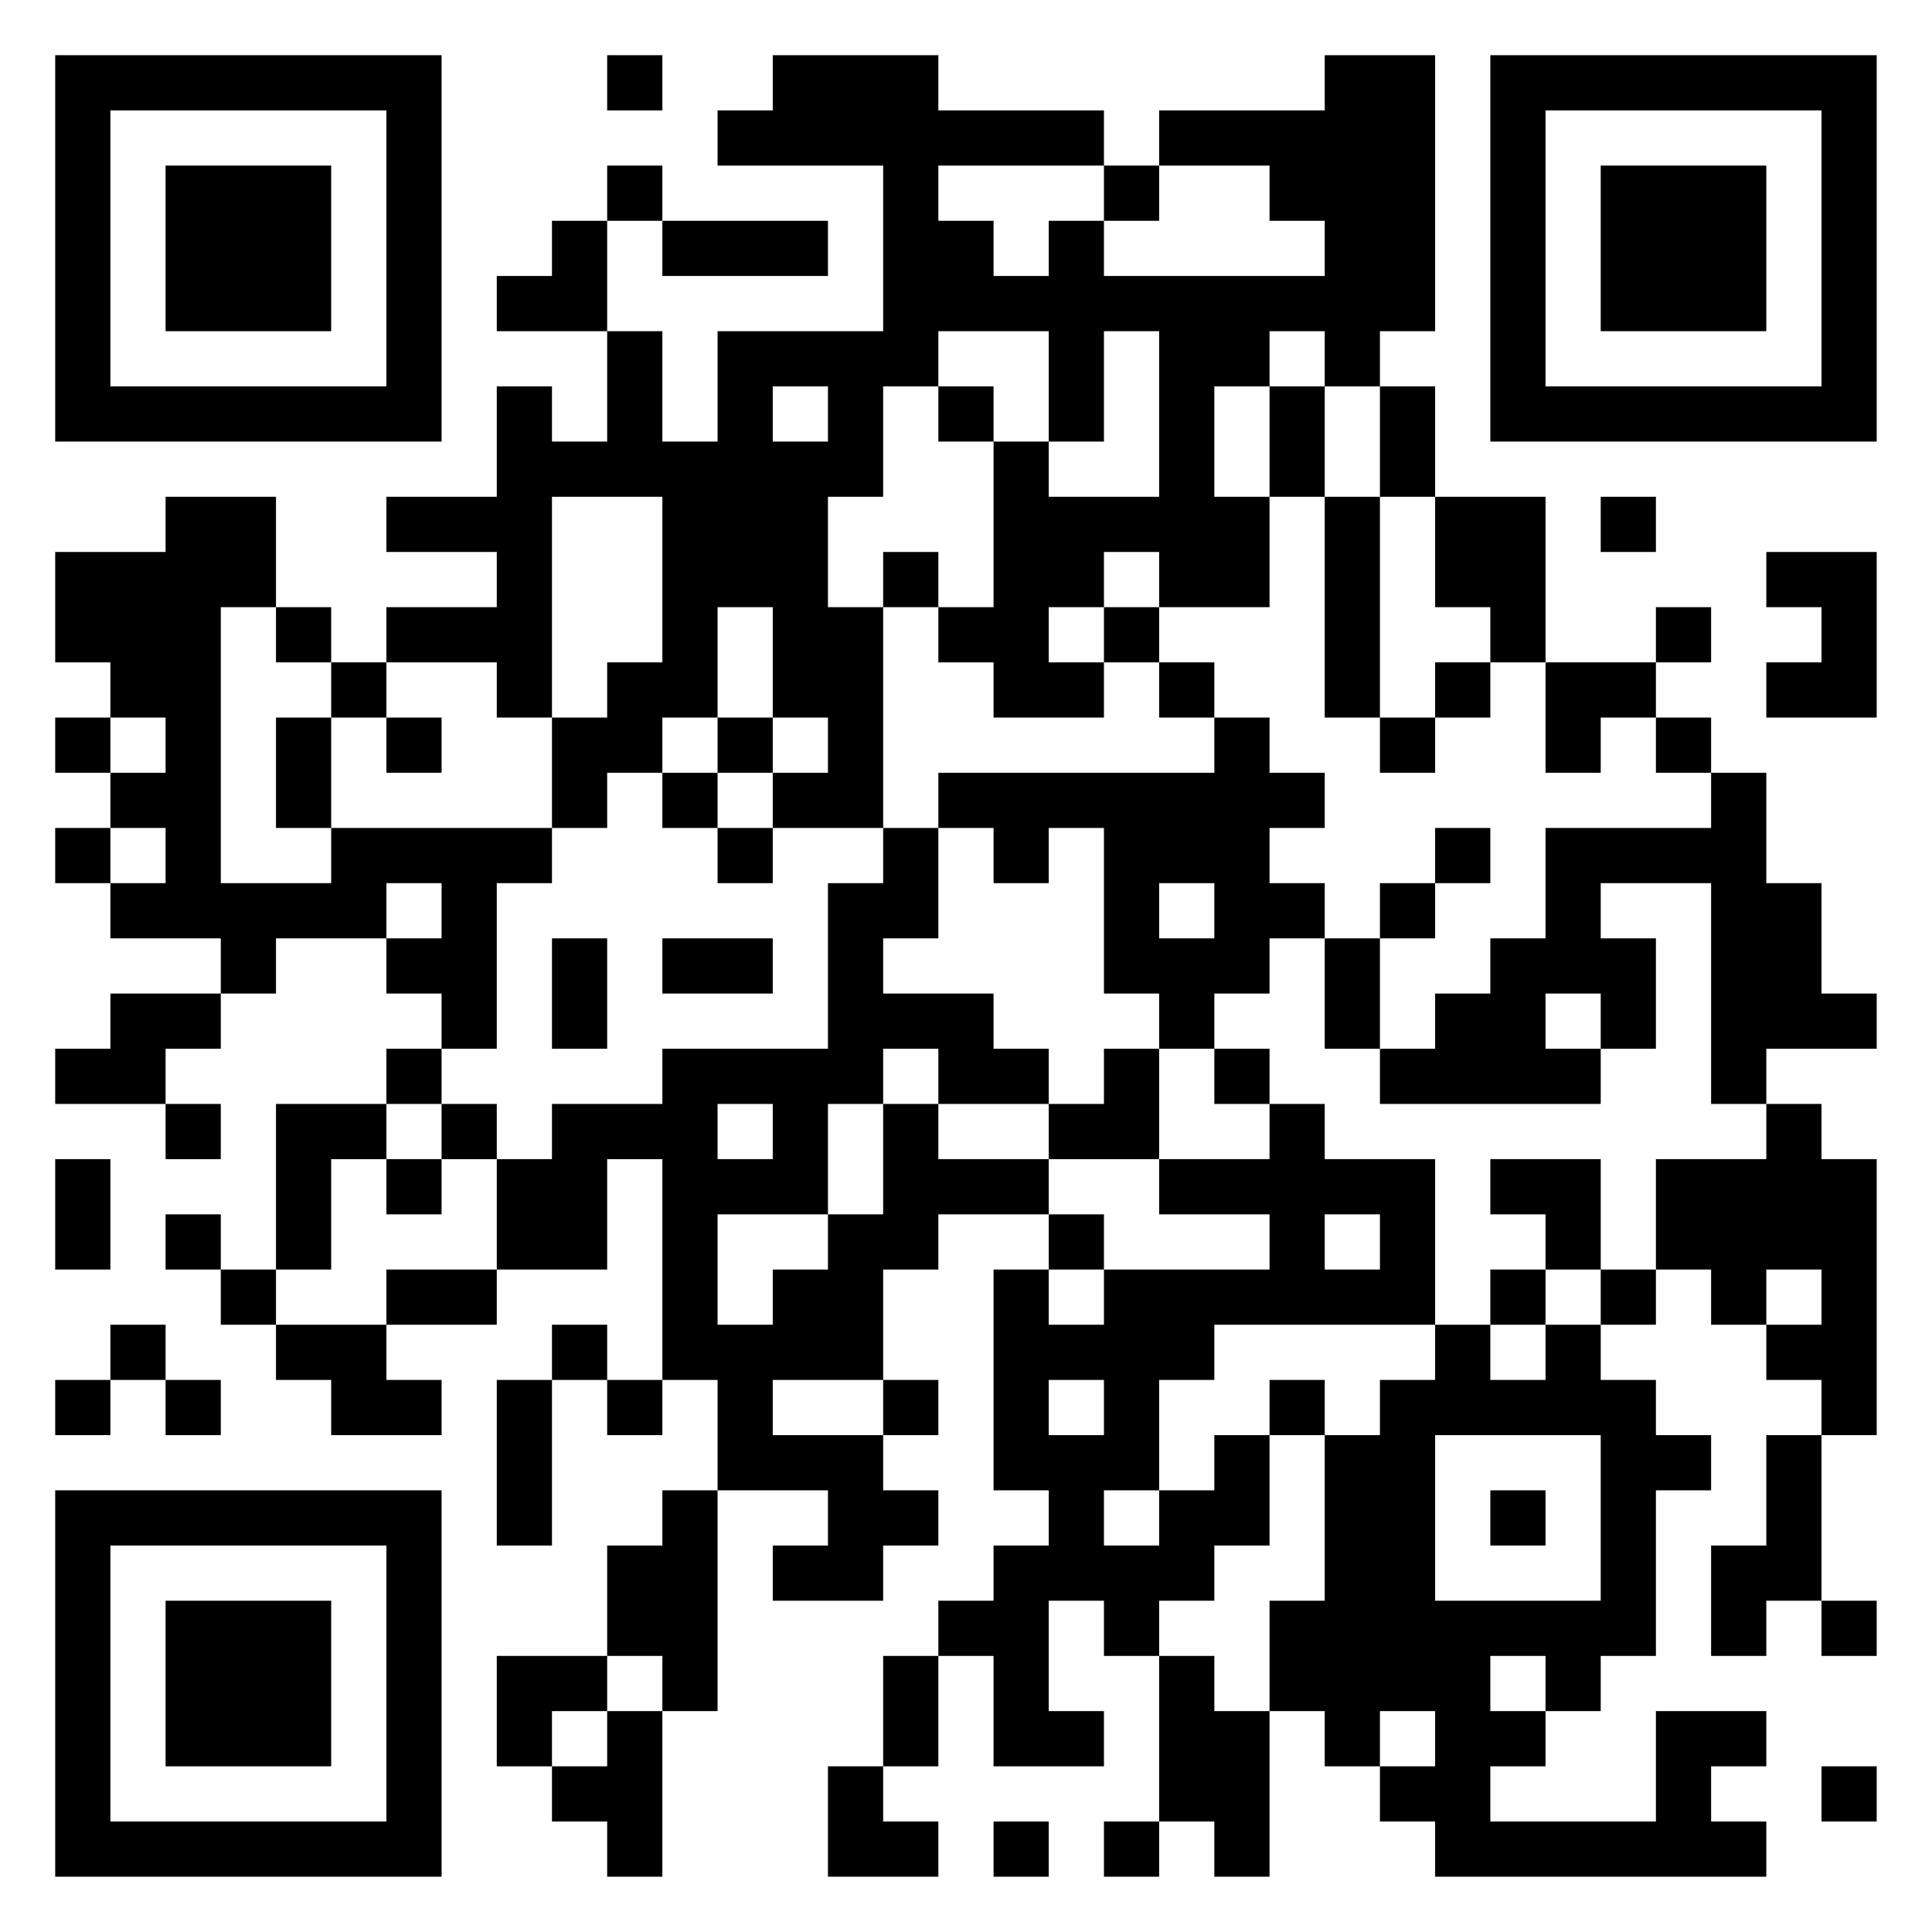
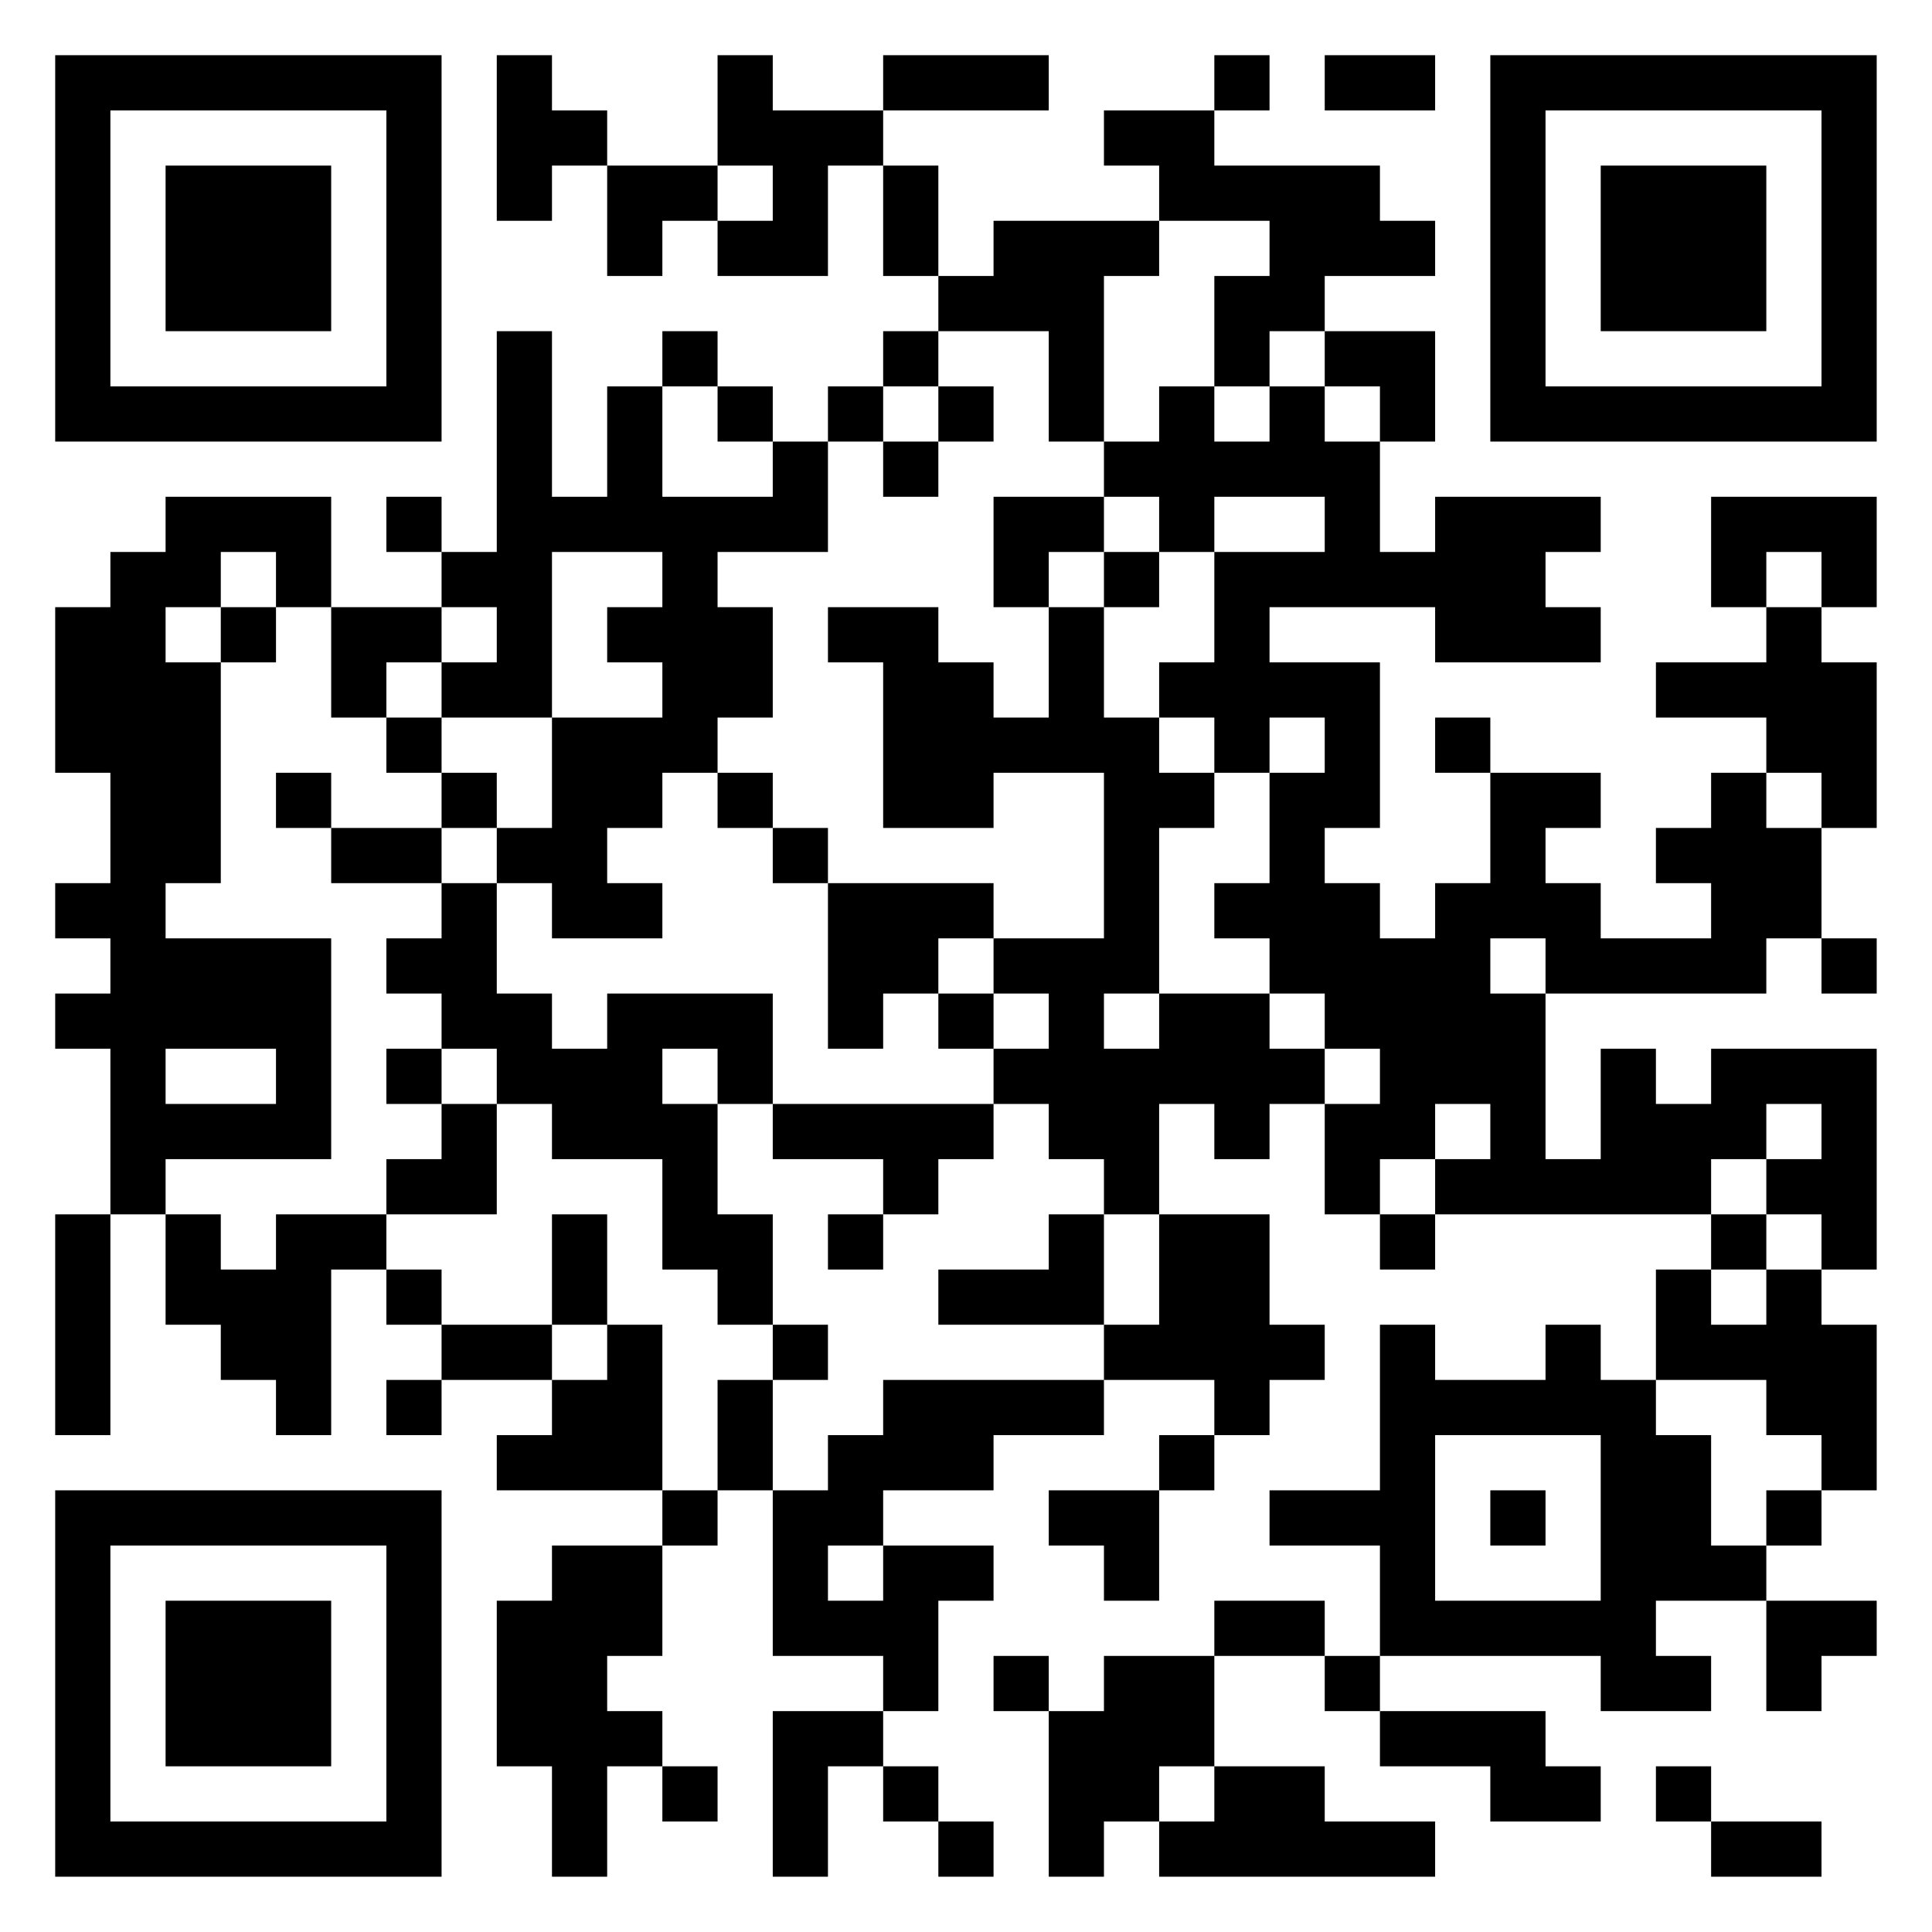
<svg xmlns="http://www.w3.org/2000/svg" version="1.1" width="300" height="300" viewBox="0 0 300 300">
  <rect x="0" y="0" width="300" height="300" fill="#ffffff" />
  <g transform="scale(8.571)">
    <g transform="translate(1,1)">
-       <path fill-rule="evenodd" d="M10 0L10 1L11 1L11 0ZM13 0L13 1L12 1L12 2L15 2L15 5L12 5L12 7L11 7L11 5L10 5L10 3L11 3L11 4L14 4L14 3L11 3L11 2L10 2L10 3L9 3L9 4L8 4L8 5L10 5L10 7L9 7L9 6L8 6L8 8L6 8L6 9L8 9L8 10L6 10L6 11L5 11L5 10L4 10L4 8L2 8L2 9L0 9L0 11L1 11L1 12L0 12L0 13L1 13L1 14L0 14L0 15L1 15L1 16L3 16L3 17L1 17L1 18L0 18L0 19L2 19L2 20L3 20L3 19L2 19L2 18L3 18L3 17L4 17L4 16L6 16L6 17L7 17L7 18L6 18L6 19L4 19L4 22L3 22L3 21L2 21L2 22L3 22L3 23L4 23L4 24L5 24L5 25L7 25L7 24L6 24L6 23L8 23L8 22L10 22L10 20L11 20L11 24L10 24L10 23L9 23L9 24L8 24L8 27L9 27L9 24L10 24L10 25L11 25L11 24L12 24L12 26L11 26L11 27L10 27L10 29L8 29L8 31L9 31L9 32L10 32L10 33L11 33L11 30L12 30L12 26L14 26L14 27L13 27L13 28L15 28L15 27L16 27L16 26L15 26L15 25L16 25L16 24L15 24L15 22L16 22L16 21L18 21L18 22L17 22L17 26L18 26L18 27L17 27L17 28L16 28L16 29L15 29L15 31L14 31L14 33L16 33L16 32L15 32L15 31L16 31L16 29L17 29L17 31L19 31L19 30L18 30L18 28L19 28L19 29L20 29L20 32L19 32L19 33L20 33L20 32L21 32L21 33L22 33L22 30L23 30L23 31L24 31L24 32L25 32L25 33L31 33L31 32L30 32L30 31L31 31L31 30L29 30L29 32L26 32L26 31L27 31L27 30L28 30L28 29L29 29L29 26L30 26L30 25L29 25L29 24L28 24L28 23L29 23L29 22L30 22L30 23L31 23L31 24L32 24L32 25L31 25L31 27L30 27L30 29L31 29L31 28L32 28L32 29L33 29L33 28L32 28L32 25L33 25L33 20L32 20L32 19L31 19L31 18L33 18L33 17L32 17L32 15L31 15L31 13L30 13L30 12L29 12L29 11L30 11L30 10L29 10L29 11L27 11L27 8L25 8L25 6L24 6L24 5L25 5L25 0L23 0L23 1L20 1L20 2L19 2L19 1L16 1L16 0ZM16 2L16 3L17 3L17 4L18 4L18 3L19 3L19 4L23 4L23 3L22 3L22 2L20 2L20 3L19 3L19 2ZM16 5L16 6L15 6L15 8L14 8L14 10L15 10L15 14L13 14L13 13L14 13L14 12L13 12L13 10L12 10L12 12L11 12L11 13L10 13L10 14L9 14L9 12L10 12L10 11L11 11L11 8L9 8L9 12L8 12L8 11L6 11L6 12L5 12L5 11L4 11L4 10L3 10L3 15L5 15L5 14L9 14L9 15L8 15L8 18L7 18L7 19L6 19L6 20L5 20L5 22L4 22L4 23L6 23L6 22L8 22L8 20L9 20L9 19L11 19L11 18L14 18L14 15L15 15L15 14L16 14L16 16L15 16L15 17L17 17L17 18L18 18L18 19L16 19L16 18L15 18L15 19L14 19L14 21L12 21L12 23L13 23L13 22L14 22L14 21L15 21L15 19L16 19L16 20L18 20L18 21L19 21L19 22L18 22L18 23L19 23L19 22L22 22L22 21L20 21L20 20L22 20L22 19L23 19L23 20L25 20L25 23L21 23L21 24L20 24L20 26L19 26L19 27L20 27L20 26L21 26L21 25L22 25L22 27L21 27L21 28L20 28L20 29L21 29L21 30L22 30L22 28L23 28L23 25L24 25L24 24L25 24L25 23L26 23L26 24L27 24L27 23L28 23L28 22L29 22L29 20L31 20L31 19L30 19L30 15L28 15L28 16L29 16L29 18L28 18L28 17L27 17L27 18L28 18L28 19L24 19L24 18L25 18L25 17L26 17L26 16L27 16L27 14L30 14L30 13L29 13L29 12L28 12L28 13L27 13L27 11L26 11L26 10L25 10L25 8L24 8L24 6L23 6L23 5L22 5L22 6L21 6L21 8L22 8L22 10L20 10L20 9L19 9L19 10L18 10L18 11L19 11L19 12L17 12L17 11L16 11L16 10L17 10L17 7L18 7L18 8L20 8L20 5L19 5L19 7L18 7L18 5ZM13 6L13 7L14 7L14 6ZM16 6L16 7L17 7L17 6ZM22 6L22 8L23 8L23 12L24 12L24 13L25 13L25 12L26 12L26 11L25 11L25 12L24 12L24 8L23 8L23 6ZM28 8L28 9L29 9L29 8ZM15 9L15 10L16 10L16 9ZM31 9L31 10L32 10L32 11L31 11L31 12L33 12L33 9ZM19 10L19 11L20 11L20 12L21 12L21 13L16 13L16 14L17 14L17 15L18 15L18 14L19 14L19 17L20 17L20 18L19 18L19 19L18 19L18 20L20 20L20 18L21 18L21 19L22 19L22 18L21 18L21 17L22 17L22 16L23 16L23 18L24 18L24 16L25 16L25 15L26 15L26 14L25 14L25 15L24 15L24 16L23 16L23 15L22 15L22 14L23 14L23 13L22 13L22 12L21 12L21 11L20 11L20 10ZM1 12L1 13L2 13L2 12ZM4 12L4 14L5 14L5 12ZM6 12L6 13L7 13L7 12ZM12 12L12 13L11 13L11 14L12 14L12 15L13 15L13 14L12 14L12 13L13 13L13 12ZM1 14L1 15L2 15L2 14ZM6 15L6 16L7 16L7 15ZM20 15L20 16L21 16L21 15ZM9 16L9 18L10 18L10 16ZM11 16L11 17L13 17L13 16ZM7 19L7 20L6 20L6 21L7 21L7 20L8 20L8 19ZM12 19L12 20L13 20L13 19ZM0 20L0 22L1 22L1 20ZM26 20L26 21L27 21L27 22L26 22L26 23L27 23L27 22L28 22L28 20ZM23 21L23 22L24 22L24 21ZM31 22L31 23L32 23L32 22ZM1 23L1 24L0 24L0 25L1 25L1 24L2 24L2 25L3 25L3 24L2 24L2 23ZM13 24L13 25L15 25L15 24ZM18 24L18 25L19 25L19 24ZM22 24L22 25L23 25L23 24ZM25 25L25 28L28 28L28 25ZM26 26L26 27L27 27L27 26ZM10 29L10 30L9 30L9 31L10 31L10 30L11 30L11 29ZM26 29L26 30L27 30L27 29ZM24 30L24 31L25 31L25 30ZM32 31L32 32L33 32L33 31ZM17 32L17 33L18 33L18 32ZM0 0L0 7L7 7L7 0ZM1 1L1 6L6 6L6 1ZM2 2L2 5L5 5L5 2ZM26 0L26 7L33 7L33 0ZM27 1L27 6L32 6L32 1ZM28 2L28 5L31 5L31 2ZM0 26L0 33L7 33L7 26ZM1 27L1 32L6 32L6 27ZM2 28L2 31L5 31L5 28Z" fill="#000000" />
+       <path fill-rule="evenodd" d="M8 0L8 3L9 3L9 2L10 2L10 4L11 4L11 3L12 3L12 4L14 4L14 2L15 2L15 4L16 4L16 5L15 5L15 6L14 6L14 7L13 7L13 6L12 6L12 5L11 5L11 6L10 6L10 8L9 8L9 5L8 5L8 9L7 9L7 8L6 8L6 9L7 9L7 10L5 10L5 8L2 8L2 9L1 9L1 10L0 10L0 13L1 13L1 15L0 15L0 16L1 16L1 17L0 17L0 18L1 18L1 21L0 21L0 25L1 25L1 21L2 21L2 23L3 23L3 24L4 24L4 25L5 25L5 22L6 22L6 23L7 23L7 24L6 24L6 25L7 25L7 24L9 24L9 25L8 25L8 26L11 26L11 27L9 27L9 28L8 28L8 31L9 31L9 33L10 33L10 31L11 31L11 32L12 32L12 31L11 31L11 30L10 30L10 29L11 29L11 27L12 27L12 26L13 26L13 29L15 29L15 30L13 30L13 33L14 33L14 31L15 31L15 32L16 32L16 33L17 33L17 32L16 32L16 31L15 31L15 30L16 30L16 28L17 28L17 27L15 27L15 26L17 26L17 25L19 25L19 24L21 24L21 25L20 25L20 26L18 26L18 27L19 27L19 28L20 28L20 26L21 26L21 25L22 25L22 24L23 24L23 23L22 23L22 21L20 21L20 19L21 19L21 20L22 20L22 19L23 19L23 21L24 21L24 22L25 22L25 21L30 21L30 22L29 22L29 24L28 24L28 23L27 23L27 24L25 24L25 23L24 23L24 26L22 26L22 27L24 27L24 29L23 29L23 28L21 28L21 29L19 29L19 30L18 30L18 29L17 29L17 30L18 30L18 33L19 33L19 32L20 32L20 33L25 33L25 32L23 32L23 31L21 31L21 29L23 29L23 30L24 30L24 31L26 31L26 32L28 32L28 31L27 31L27 30L24 30L24 29L28 29L28 30L30 30L30 29L29 29L29 28L31 28L31 30L32 30L32 29L33 29L33 28L31 28L31 27L32 27L32 26L33 26L33 23L32 23L32 22L33 22L33 18L30 18L30 19L29 19L29 18L28 18L28 20L27 20L27 17L31 17L31 16L32 16L32 17L33 17L33 16L32 16L32 14L33 14L33 11L32 11L32 10L33 10L33 8L30 8L30 10L31 10L31 11L29 11L29 12L31 12L31 13L30 13L30 14L29 14L29 15L30 15L30 16L28 16L28 15L27 15L27 14L28 14L28 13L26 13L26 12L25 12L25 13L26 13L26 15L25 15L25 16L24 16L24 15L23 15L23 14L24 14L24 11L22 11L22 10L25 10L25 11L28 11L28 10L27 10L27 9L28 9L28 8L25 8L25 9L24 9L24 7L25 7L25 5L23 5L23 4L25 4L25 3L24 3L24 2L21 2L21 1L22 1L22 0L21 0L21 1L19 1L19 2L20 2L20 3L17 3L17 4L16 4L16 2L15 2L15 1L18 1L18 0L15 0L15 1L13 1L13 0L12 0L12 2L10 2L10 1L9 1L9 0ZM23 0L23 1L25 1L25 0ZM12 2L12 3L13 3L13 2ZM20 3L20 4L19 4L19 7L18 7L18 5L16 5L16 6L15 6L15 7L14 7L14 9L12 9L12 10L13 10L13 12L12 12L12 13L11 13L11 14L10 14L10 15L11 15L11 16L9 16L9 15L8 15L8 14L9 14L9 12L11 12L11 11L10 11L10 10L11 10L11 9L9 9L9 12L7 12L7 11L8 11L8 10L7 10L7 11L6 11L6 12L5 12L5 10L4 10L4 9L3 9L3 10L2 10L2 11L3 11L3 15L2 15L2 16L5 16L5 20L2 20L2 21L3 21L3 22L4 22L4 21L6 21L6 22L7 22L7 23L9 23L9 24L10 24L10 23L11 23L11 26L12 26L12 24L13 24L13 26L14 26L14 25L15 25L15 24L19 24L19 23L20 23L20 21L19 21L19 20L18 20L18 19L17 19L17 18L18 18L18 17L17 17L17 16L19 16L19 13L17 13L17 14L15 14L15 11L14 11L14 10L16 10L16 11L17 11L17 12L18 12L18 10L19 10L19 12L20 12L20 13L21 13L21 14L20 14L20 17L19 17L19 18L20 18L20 17L22 17L22 18L23 18L23 19L24 19L24 18L23 18L23 17L22 17L22 16L21 16L21 15L22 15L22 13L23 13L23 12L22 12L22 13L21 13L21 12L20 12L20 11L21 11L21 9L23 9L23 8L21 8L21 9L20 9L20 8L19 8L19 7L20 7L20 6L21 6L21 7L22 7L22 6L23 6L23 7L24 7L24 6L23 6L23 5L22 5L22 6L21 6L21 4L22 4L22 3ZM11 6L11 8L13 8L13 7L12 7L12 6ZM16 6L16 7L15 7L15 8L16 8L16 7L17 7L17 6ZM17 8L17 10L18 10L18 9L19 9L19 10L20 10L20 9L19 9L19 8ZM31 9L31 10L32 10L32 9ZM3 10L3 11L4 11L4 10ZM6 12L6 13L7 13L7 14L5 14L5 13L4 13L4 14L5 14L5 15L7 15L7 16L6 16L6 17L7 17L7 18L6 18L6 19L7 19L7 20L6 20L6 21L8 21L8 19L9 19L9 20L11 20L11 22L12 22L12 23L13 23L13 24L14 24L14 23L13 23L13 21L12 21L12 19L13 19L13 20L15 20L15 21L14 21L14 22L15 22L15 21L16 21L16 20L17 20L17 19L13 19L13 17L10 17L10 18L9 18L9 17L8 17L8 15L7 15L7 14L8 14L8 13L7 13L7 12ZM12 13L12 14L13 14L13 15L14 15L14 18L15 18L15 17L16 17L16 18L17 18L17 17L16 17L16 16L17 16L17 15L14 15L14 14L13 14L13 13ZM31 13L31 14L32 14L32 13ZM26 16L26 17L27 17L27 16ZM2 18L2 19L4 19L4 18ZM7 18L7 19L8 19L8 18ZM11 18L11 19L12 19L12 18ZM25 19L25 20L24 20L24 21L25 21L25 20L26 20L26 19ZM31 19L31 20L30 20L30 21L31 21L31 22L30 22L30 23L31 23L31 22L32 22L32 21L31 21L31 20L32 20L32 19ZM9 21L9 23L10 23L10 21ZM18 21L18 22L16 22L16 23L19 23L19 21ZM29 24L29 25L30 25L30 27L31 27L31 26L32 26L32 25L31 25L31 24ZM25 25L25 28L28 28L28 25ZM26 26L26 27L27 27L27 26ZM14 27L14 28L15 28L15 27ZM20 31L20 32L21 32L21 31ZM29 31L29 32L30 32L30 33L32 33L32 32L30 32L30 31ZM0 0L0 7L7 7L7 0ZM1 1L1 6L6 6L6 1ZM2 2L2 5L5 5L5 2ZM26 0L26 7L33 7L33 0ZM27 1L27 6L32 6L32 1ZM28 2L28 5L31 5L31 2ZM0 26L0 33L7 33L7 26ZM1 27L1 32L6 32L6 27ZM2 28L2 31L5 31L5 28Z" fill="#000000" />
    </g>
  </g>
</svg>
